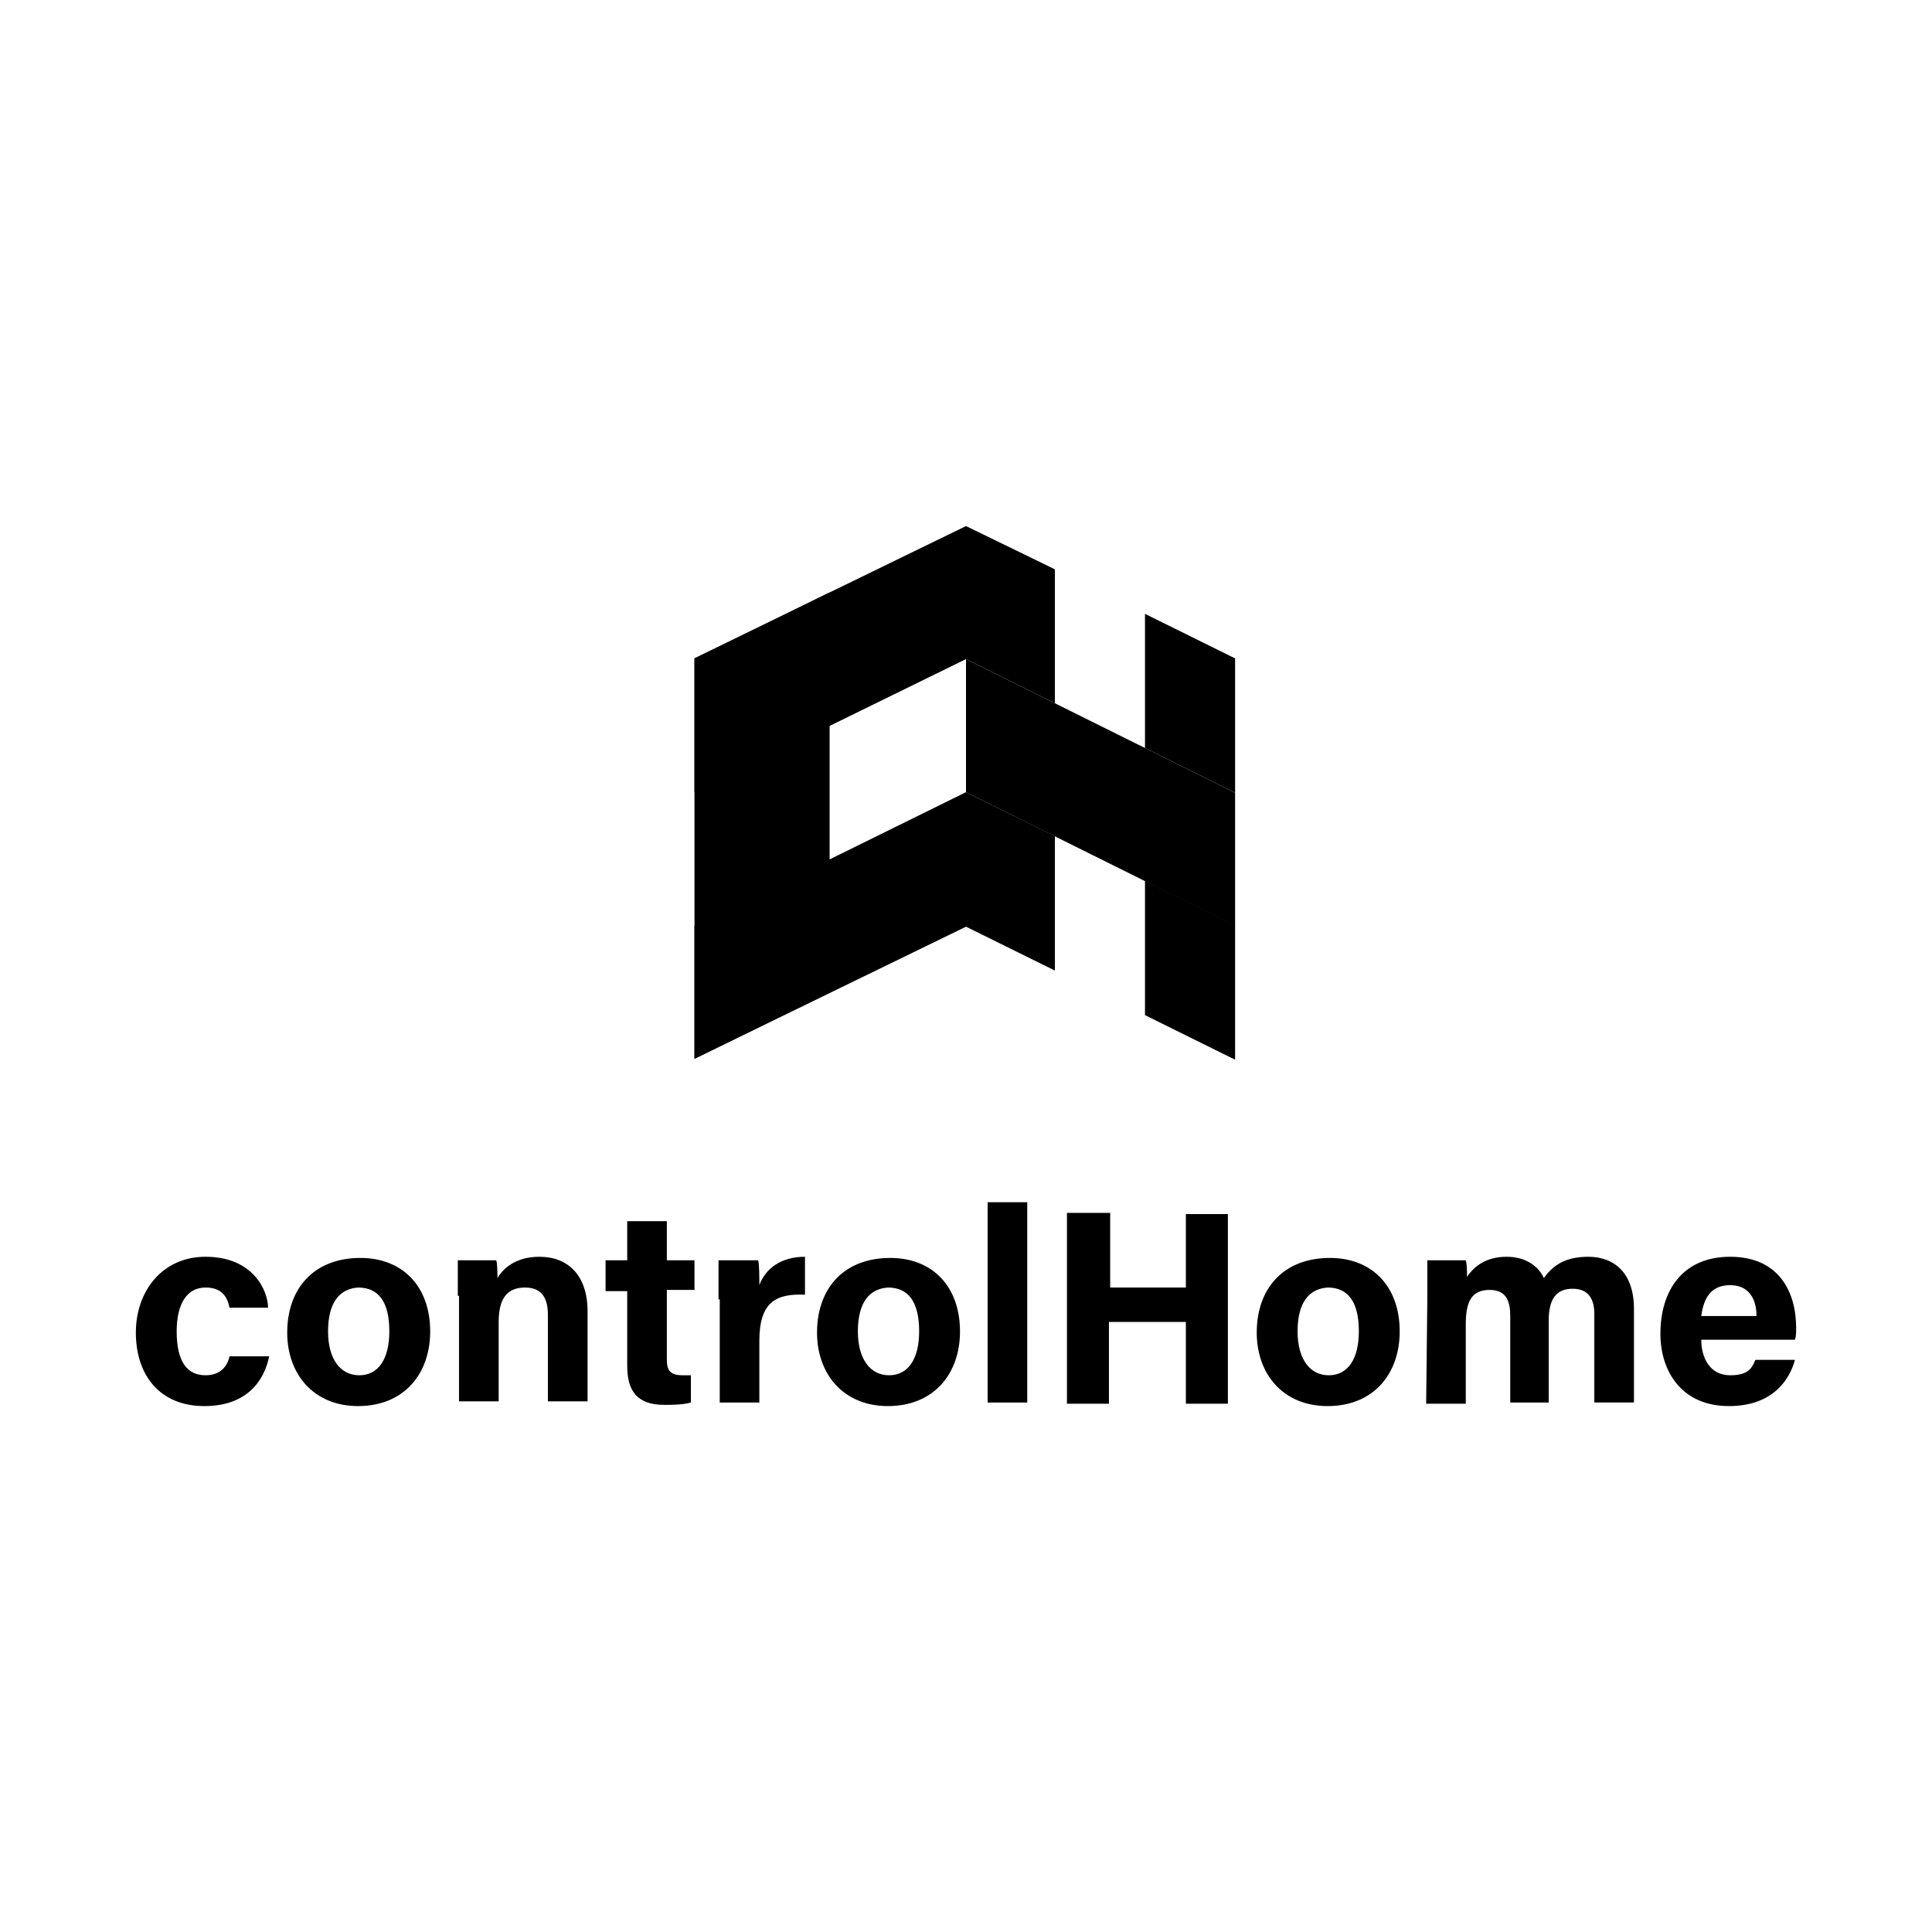
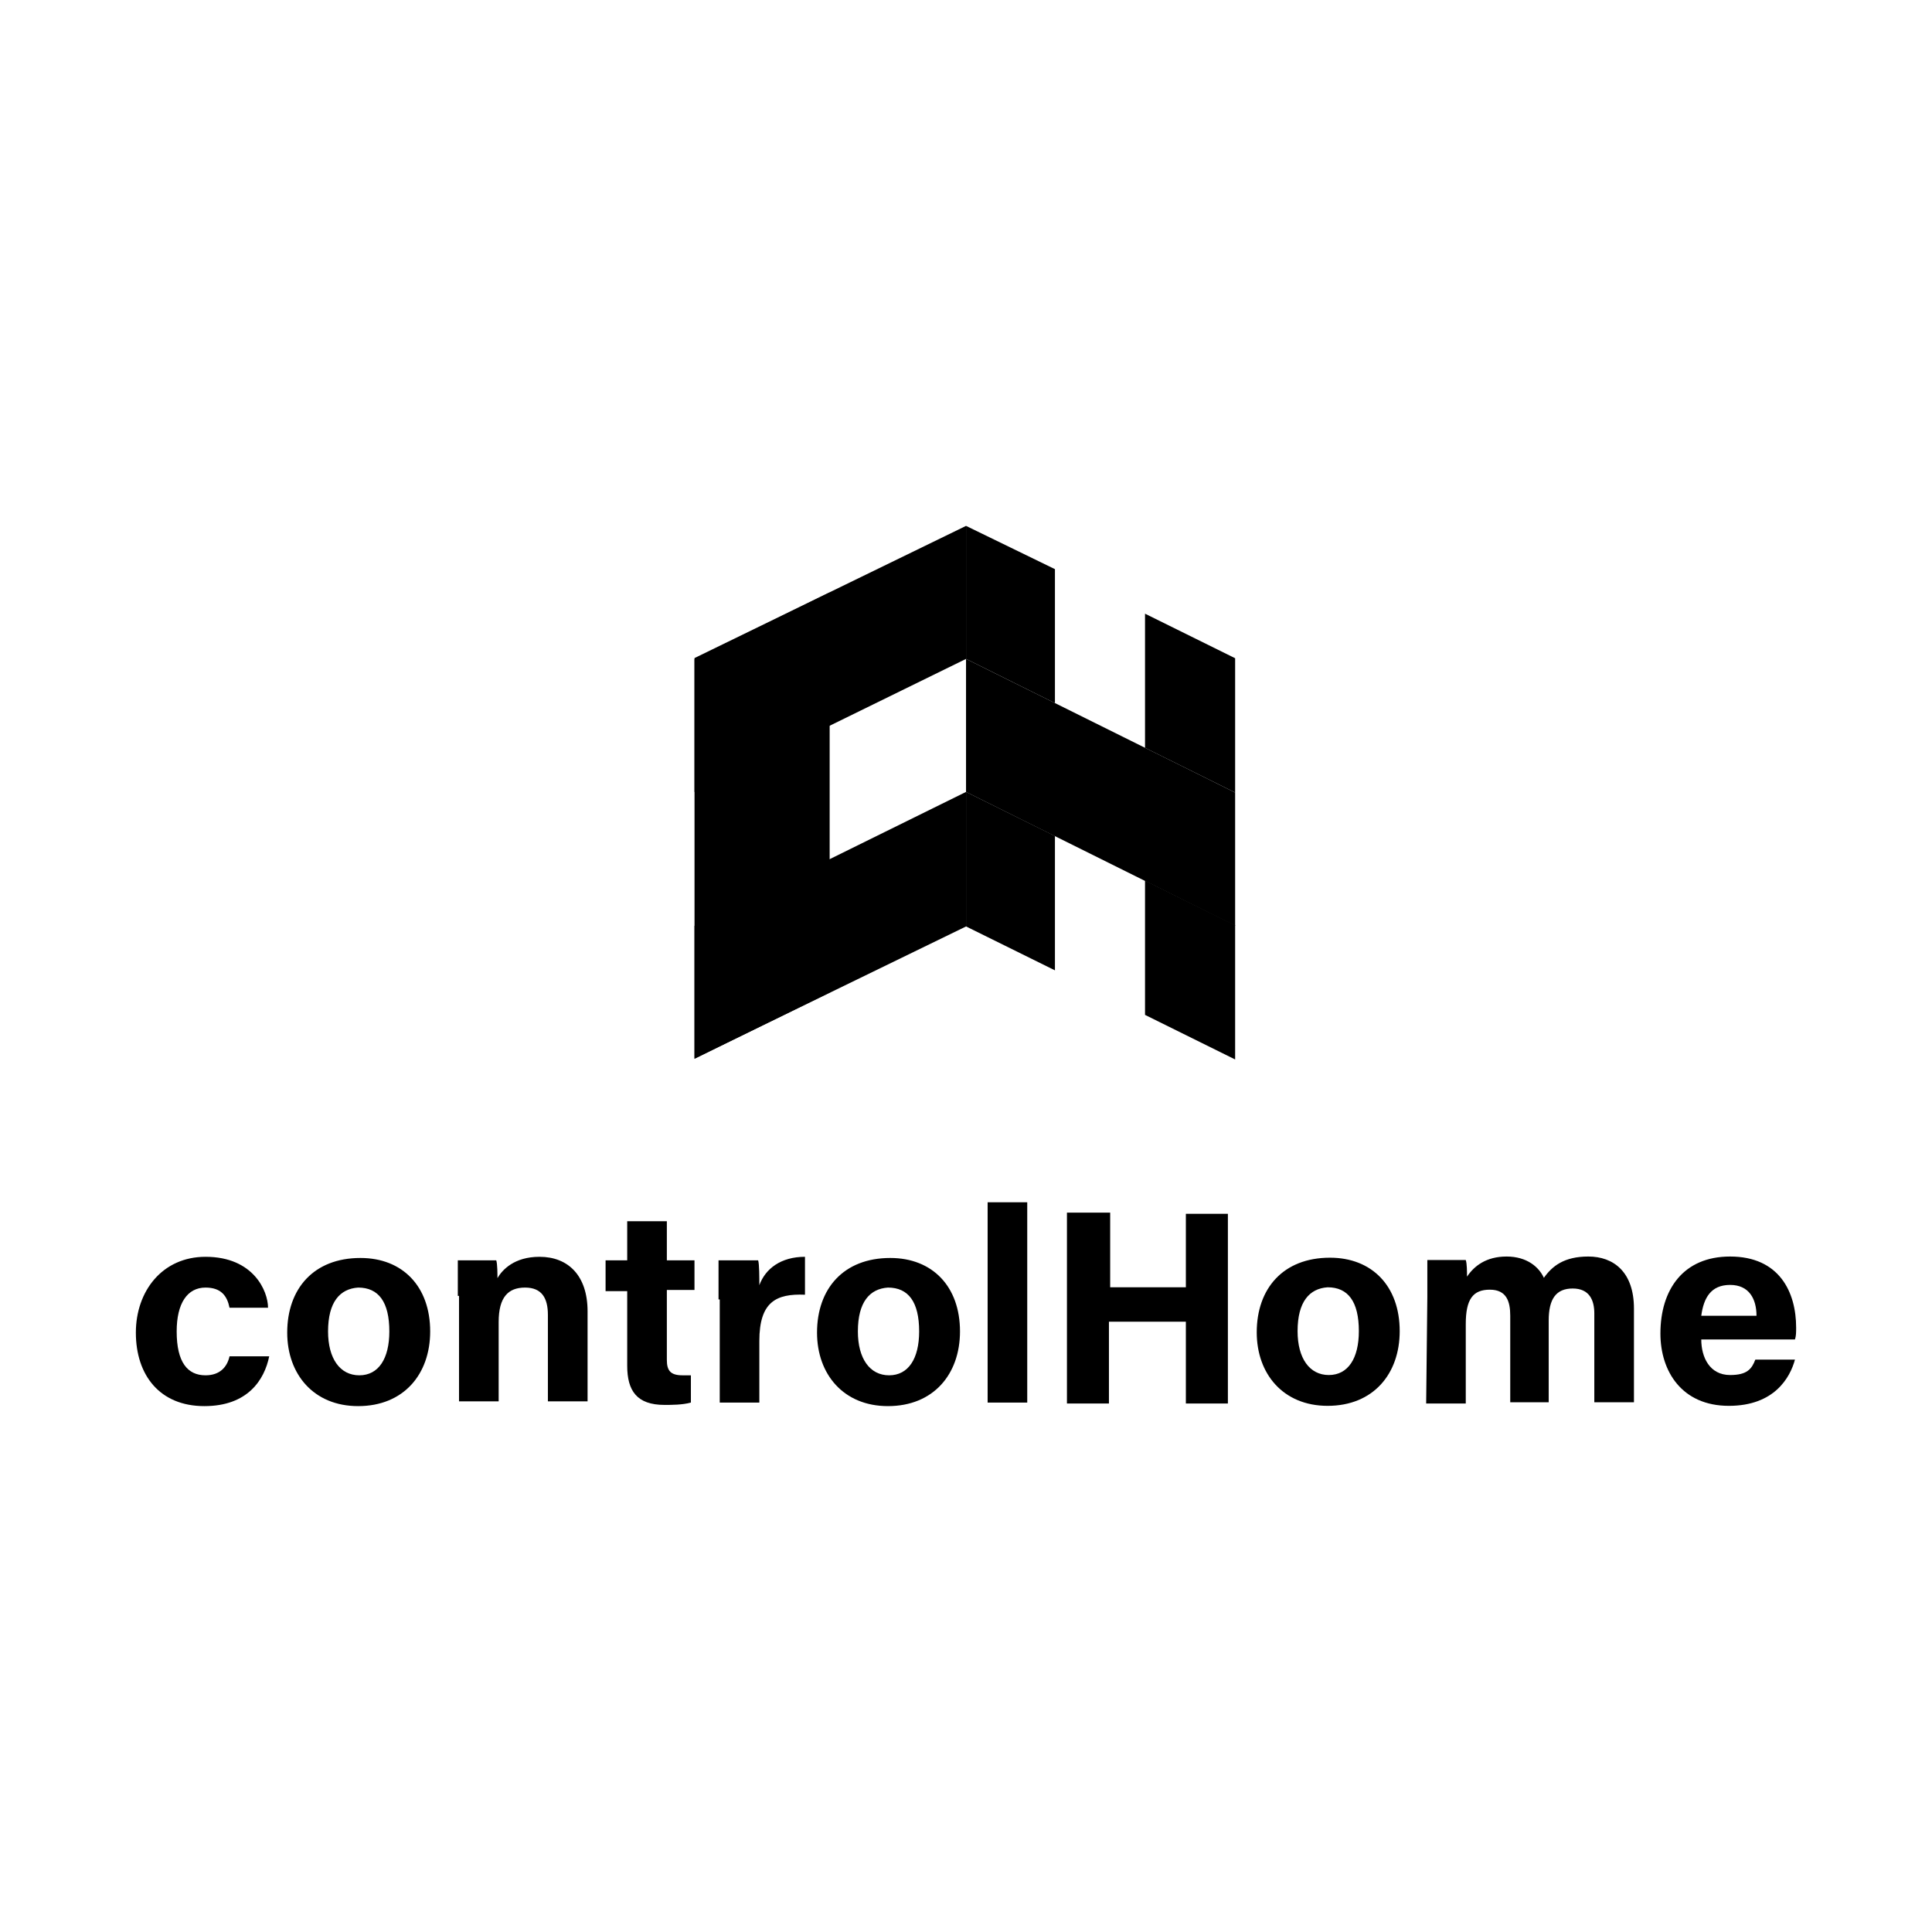
- <svg xmlns="http://www.w3.org/2000/svg" width="100%" height="100%" viewBox="0 0 56 56" version="1.1">
-   <g>
-     <path d="M7.803,39.313c-0.14,0.687 -0.627,1.443 -1.88,1.443c-1.289,-0 -1.985,-0.893 -1.985,-2.13c-0,-1.203 0.766,-2.198 2.02,-2.198c1.392,-0 1.811,0.996 1.811,1.477l-1.116,-0c-0.069,-0.344 -0.244,-0.585 -0.696,-0.585c-0.522,0 -0.836,0.447 -0.836,1.272c-0,0.892 0.314,1.271 0.836,1.271c0.417,0 0.627,-0.241 0.696,-0.55l1.15,0m4.666,-0.722c-0,1.238 -0.766,2.165 -2.089,2.165c-1.29,0 -2.055,-0.927 -2.055,-2.13c0,-1.271 0.766,-2.164 2.124,-2.164c1.219,-0 2.02,0.824 2.02,2.129Zm-2.96,0c-0,0.79 0.348,1.272 0.906,1.272c0.557,-0 0.87,-0.482 0.87,-1.272c-0,-0.858 -0.313,-1.271 -0.905,-1.271c-0.523,0.035 -0.871,0.413 -0.871,1.272m3.761,-1.031l-0,-1.031l1.114,0c0.035,0.103 0.035,0.412 0.035,0.516c0.139,-0.241 0.488,-0.618 1.219,-0.618c0.835,-0 1.393,0.549 1.393,1.58l0,2.61l-1.15,0l0,-2.507c0,-0.482 -0.174,-0.791 -0.661,-0.791c-0.487,0 -0.766,0.275 -0.766,0.997l-0,2.301l-1.149,0l-0,-3.057l-0.035,0m4.283,-1.031l0.627,0l0,-1.133l1.149,-0l0,1.133l0.801,0l0,0.859l-0.801,-0l0,2.027c0,0.309 0.104,0.447 0.454,0.447l0.243,-0l-0,0.79c-0.243,0.068 -0.557,0.068 -0.767,0.068c-0.8,0 -1.079,-0.412 -1.079,-1.134l0,-2.163l-0.627,-0l-0,-0.894m3.274,1.134l0,-1.134l1.148,0c0.035,0.103 0.035,0.516 0.035,0.721c0.175,-0.48 0.627,-0.823 1.323,-0.823l0,1.099c-0.835,-0.035 -1.323,0.206 -1.323,1.34l0,1.786l-1.148,-0l-0,-2.989l-0.035,0m6.999,0.927c-0,1.238 -0.767,2.165 -2.089,2.165c-1.289,0 -2.055,-0.927 -2.055,-2.13c0,-1.271 0.766,-2.164 2.124,-2.164c1.219,-0 2.02,0.824 2.02,2.129Zm-2.96,0c0,0.79 0.349,1.272 0.905,1.272c0.558,-0 0.871,-0.482 0.871,-1.272c-0,-0.858 -0.313,-1.271 -0.905,-1.271c-0.523,0.035 -0.871,0.413 -0.871,1.272m3.761,2.061l-0,-5.806l1.148,0l0,5.806l-1.148,-0" style="fill-rule:nonzero;" />
-     <path d="M30.925,35.156l1.254,0l-0,2.164l2.194,0l0,-2.13l1.218,0l0,5.498l-1.218,-0l0,-2.371l-2.23,0l-0,2.371l-1.217,-0l-0,-5.532m9.645,3.435c0,1.238 -0.765,2.165 -2.089,2.165c-1.289,0 -2.055,-0.927 -2.055,-2.13c0,-1.271 0.766,-2.164 2.124,-2.164c1.218,-0 2.02,0.824 2.02,2.129l0,0Zm-2.96,0c0,0.79 0.349,1.272 0.905,1.272c0.558,-0 0.871,-0.482 0.871,-1.272c-0,-0.858 -0.313,-1.271 -0.905,-1.271c-0.523,0.035 -0.871,0.413 -0.871,1.272m3.761,-0.997l-0,-1.065l1.114,0c0.036,0.103 0.036,0.344 0.036,0.481c0.208,-0.309 0.556,-0.583 1.148,-0.583c0.592,-0 0.941,0.309 1.08,0.618c0.243,-0.344 0.591,-0.618 1.288,-0.618c0.731,-0 1.323,0.446 1.323,1.51l0,2.714l-1.149,0l0,-2.575c0,-0.379 -0.139,-0.722 -0.627,-0.722c-0.487,0 -0.695,0.309 -0.695,0.927l-0,2.371l-1.115,-0l-0,-2.509c-0,-0.411 -0.105,-0.755 -0.592,-0.755c-0.488,-0 -0.697,0.275 -0.697,0.996l0,2.303l-1.148,-0l0.034,-3.093m7.94,1.237c-0,0.515 0.243,1.031 0.836,1.031c0.487,-0 0.626,-0.171 0.731,-0.447l1.149,-0c-0.14,0.515 -0.592,1.34 -1.916,1.34c-1.358,-0 -1.984,-0.996 -1.984,-2.096c-0,-1.271 0.661,-2.232 2.02,-2.232c1.427,-0 1.914,1.031 1.914,2.06c-0,0.138 -0,0.241 -0.034,0.344l-2.716,-0Zm1.601,-0.687c0,-0.481 -0.209,-0.894 -0.765,-0.894c-0.558,0 -0.767,0.378 -0.836,0.894l1.601,-0" style="fill-rule:nonzero;" />
-     <path d="M20.13,19.104l0,11.586l3.917,-1.923l0,-11.596l-3.917,1.933" />
-     <path d="M28,15.248l0,3.856l-7.87,3.857l0,-3.882l7.87,-3.831" />
-     <path d="M28,22.961l-7.87,3.881l0,3.848l7.87,-3.829l0,-3.899" />
-     <path d="M28,19.104l0,3.857l7.8,3.877l-0,-3.86l-7.8,-3.873" />
-     <path d="M35.8,26.825l-0,3.891l-2.612,-1.292l0,-3.893l2.612,1.294Zm-5.223,-2.587l0,3.895l-2.577,-1.273l0,-3.899l2.577,1.277" />
-     <path d="M33.188,17.793l2.612,1.291l-0,3.893l-2.612,-1.296l0,-3.888Zm-2.611,-1.291l0,3.882l-2.577,-1.28l0,-3.856l2.577,1.254" />
-   </g>
+ <svg xmlns="http://www.w3.org/2000/svg" width="56" height="56" viewBox="0 0 56 56" fill="none">
+   <path d="M7.803 39.314C7.663 40.001 7.176 40.757 5.923 40.757C4.634 40.757 3.938 39.864 3.938 38.627C3.938 37.424 4.704 36.429 5.958 36.429C7.35 36.429 7.769 37.425 7.769 37.906H6.653C6.584 37.562 6.409 37.321 5.957 37.321C5.435 37.321 5.121 37.768 5.121 38.593C5.121 39.485 5.435 39.864 5.957 39.864C6.374 39.864 6.584 39.623 6.653 39.314H7.803V39.314ZM12.469 38.592C12.469 39.83 11.703 40.757 10.38 40.757C9.09 40.757 8.325 39.83 8.325 38.627C8.325 37.356 9.091 36.463 10.449 36.463C11.668 36.463 12.469 37.287 12.469 38.592V38.592ZM9.509 38.592C9.509 39.382 9.857 39.864 10.415 39.864C10.972 39.864 11.285 39.382 11.285 38.592C11.285 37.734 10.972 37.321 10.38 37.321C9.857 37.356 9.509 37.734 9.509 38.593V38.592ZM13.27 37.562V36.531H14.384C14.419 36.634 14.419 36.943 14.419 37.047C14.558 36.806 14.907 36.429 15.638 36.429C16.473 36.429 17.031 36.978 17.031 38.009V40.619H15.881V38.112C15.881 37.63 15.707 37.321 15.22 37.321C14.733 37.321 14.454 37.596 14.454 38.318V40.619H13.305V37.562H13.27ZM17.553 36.531H18.18V35.398H19.329V36.531H20.13V37.39H19.329V39.417C19.329 39.726 19.433 39.864 19.783 39.864H20.026V40.654C19.783 40.722 19.469 40.722 19.259 40.722C18.459 40.722 18.18 40.31 18.18 39.588V37.425H17.553V36.531V36.531ZM20.827 37.665V36.531H21.975C22.01 36.634 22.01 37.047 22.01 37.252C22.185 36.772 22.637 36.429 23.333 36.429V37.528C22.498 37.493 22.01 37.734 22.01 38.868V40.654H20.862V37.665H20.827ZM27.826 38.592C27.826 39.83 27.059 40.757 25.737 40.757C24.448 40.757 23.682 39.83 23.682 38.627C23.682 37.356 24.448 36.463 25.806 36.463C27.025 36.463 27.826 37.287 27.826 38.592V38.592ZM24.866 38.592C24.866 39.382 25.215 39.864 25.771 39.864C26.329 39.864 26.642 39.382 26.642 38.592C26.642 37.734 26.329 37.321 25.737 37.321C25.214 37.356 24.866 37.734 24.866 38.593V38.592ZM28.627 40.654V34.848H29.775V40.654H28.627Z" fill="black" />
+   <path d="M30.925 35.149H32.179V37.313H34.373V35.183H35.591V40.681H34.373V38.31H32.143V40.681H30.926V35.149H30.925ZM40.571 38.584C40.571 39.822 39.806 40.749 38.482 40.749C37.193 40.749 36.427 39.822 36.427 38.619C36.427 37.348 37.193 36.455 38.551 36.455C39.769 36.455 40.571 37.279 40.571 38.584V38.584ZM37.611 38.584C37.611 39.374 37.96 39.856 38.516 39.856C39.074 39.856 39.387 39.374 39.387 38.584C39.387 37.726 39.074 37.313 38.482 37.313C37.959 37.348 37.611 37.726 37.611 38.585V38.584ZM41.372 37.588V36.523H42.486C42.522 36.626 42.522 36.867 42.522 37.004C42.73 36.695 43.078 36.421 43.67 36.421C44.262 36.421 44.611 36.73 44.75 37.039C44.993 36.695 45.341 36.421 46.038 36.421C46.769 36.421 47.361 36.867 47.361 37.931V40.645H46.212V38.07C46.212 37.691 46.073 37.348 45.585 37.348C45.098 37.348 44.89 37.657 44.89 38.275V40.646H43.775V38.137C43.775 37.726 43.67 37.382 43.183 37.382C42.695 37.382 42.486 37.657 42.486 38.378V40.681H41.338L41.372 37.588V37.588ZM49.312 38.825C49.312 39.34 49.555 39.856 50.148 39.856C50.635 39.856 50.774 39.685 50.879 39.409H52.028C51.888 39.924 51.436 40.749 50.112 40.749C48.754 40.749 48.128 39.753 48.128 38.653C48.128 37.382 48.789 36.421 50.148 36.421C51.575 36.421 52.062 37.452 52.062 38.481C52.062 38.619 52.062 38.722 52.028 38.825H49.312V38.825ZM50.913 38.138C50.913 37.657 50.704 37.244 50.148 37.244C49.59 37.244 49.381 37.622 49.312 38.138H50.913Z" fill="black" />
+   <path d="M20.131 19.104V30.69L24.048 28.767V17.171L20.131 19.104" fill="black" />
+   <path d="M28.001 15.243V19.099L20.131 22.956V19.074L28.001 15.243" fill="black" />
+   <path d="M28.001 22.954L20.131 26.835V30.683L28.001 26.854V22.955" fill="black" />
+   <path d="M28.001 19.098V22.955L35.801 26.832V22.972L28.001 19.099" fill="black" />
+   <path d="M35.801 26.818V30.709L33.189 29.417V25.524L35.801 26.818ZM30.578 24.231V28.126L28.001 26.853V22.954L30.578 24.231Z" fill="black" />
+   <path d="M33.189 17.788L35.801 19.079V22.972L33.189 21.676V17.788ZM30.578 16.497V20.379L28.001 19.099V15.243L30.578 16.497" fill="black" />
</svg>
